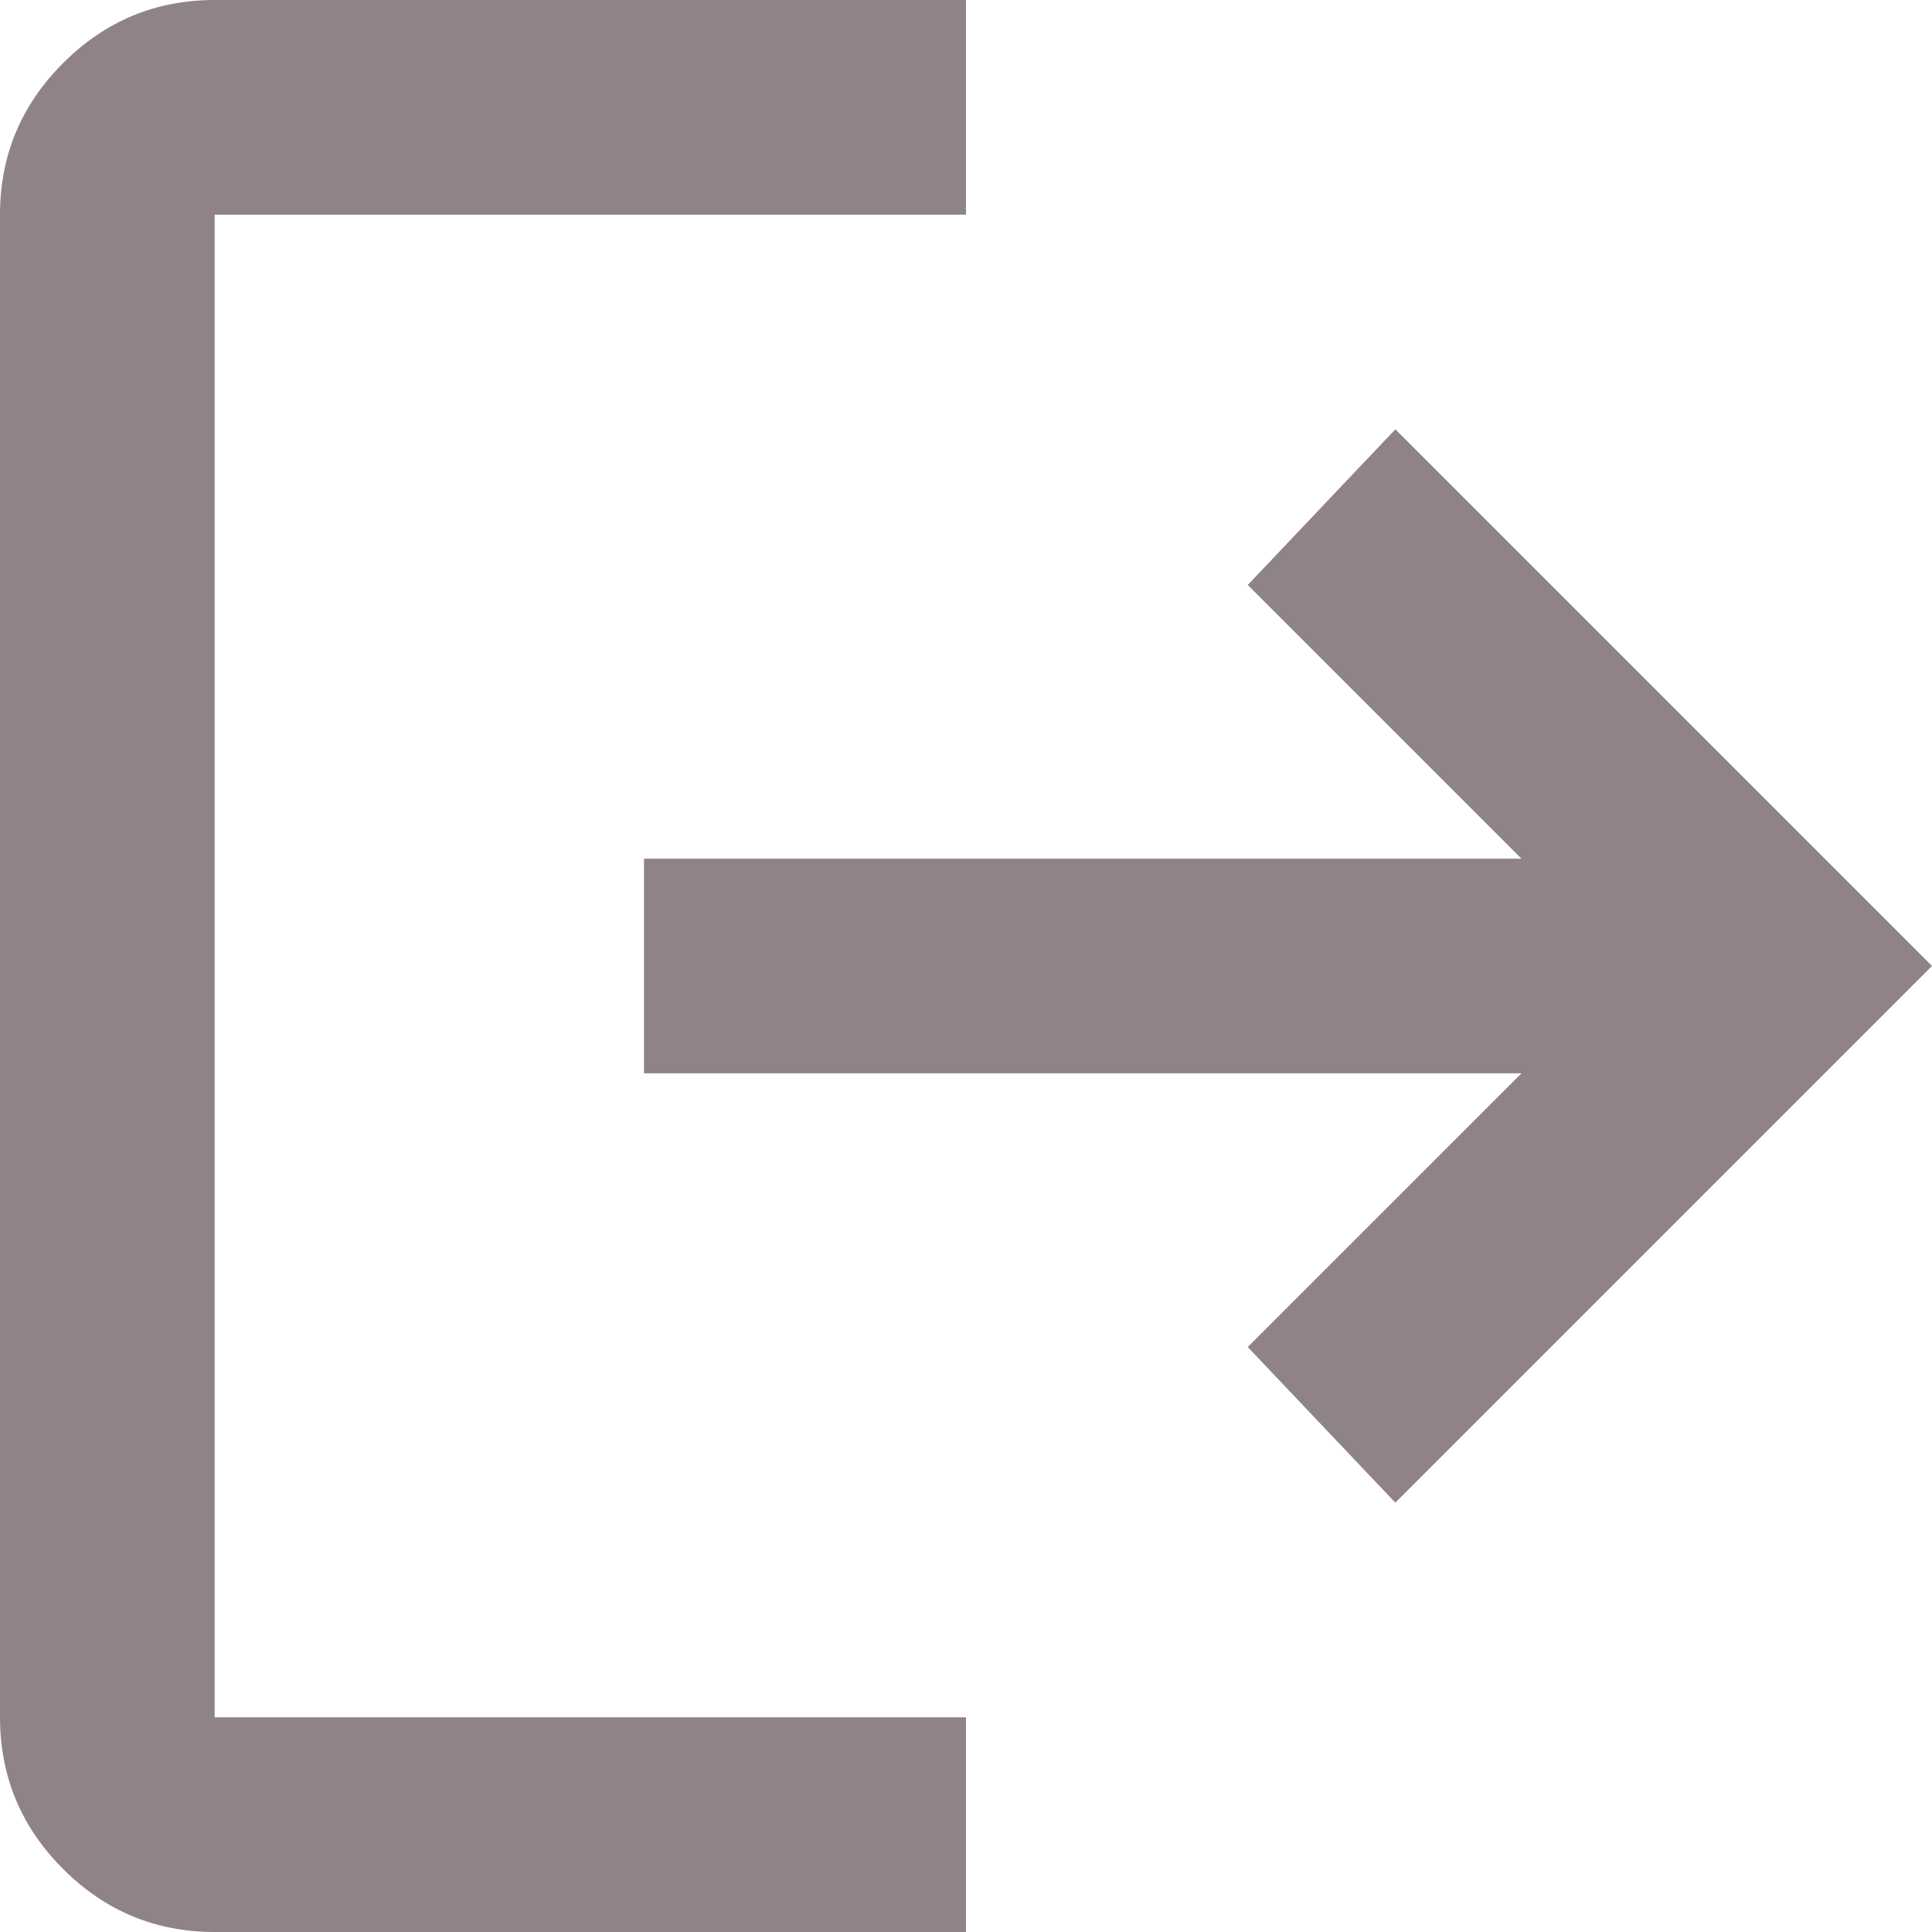
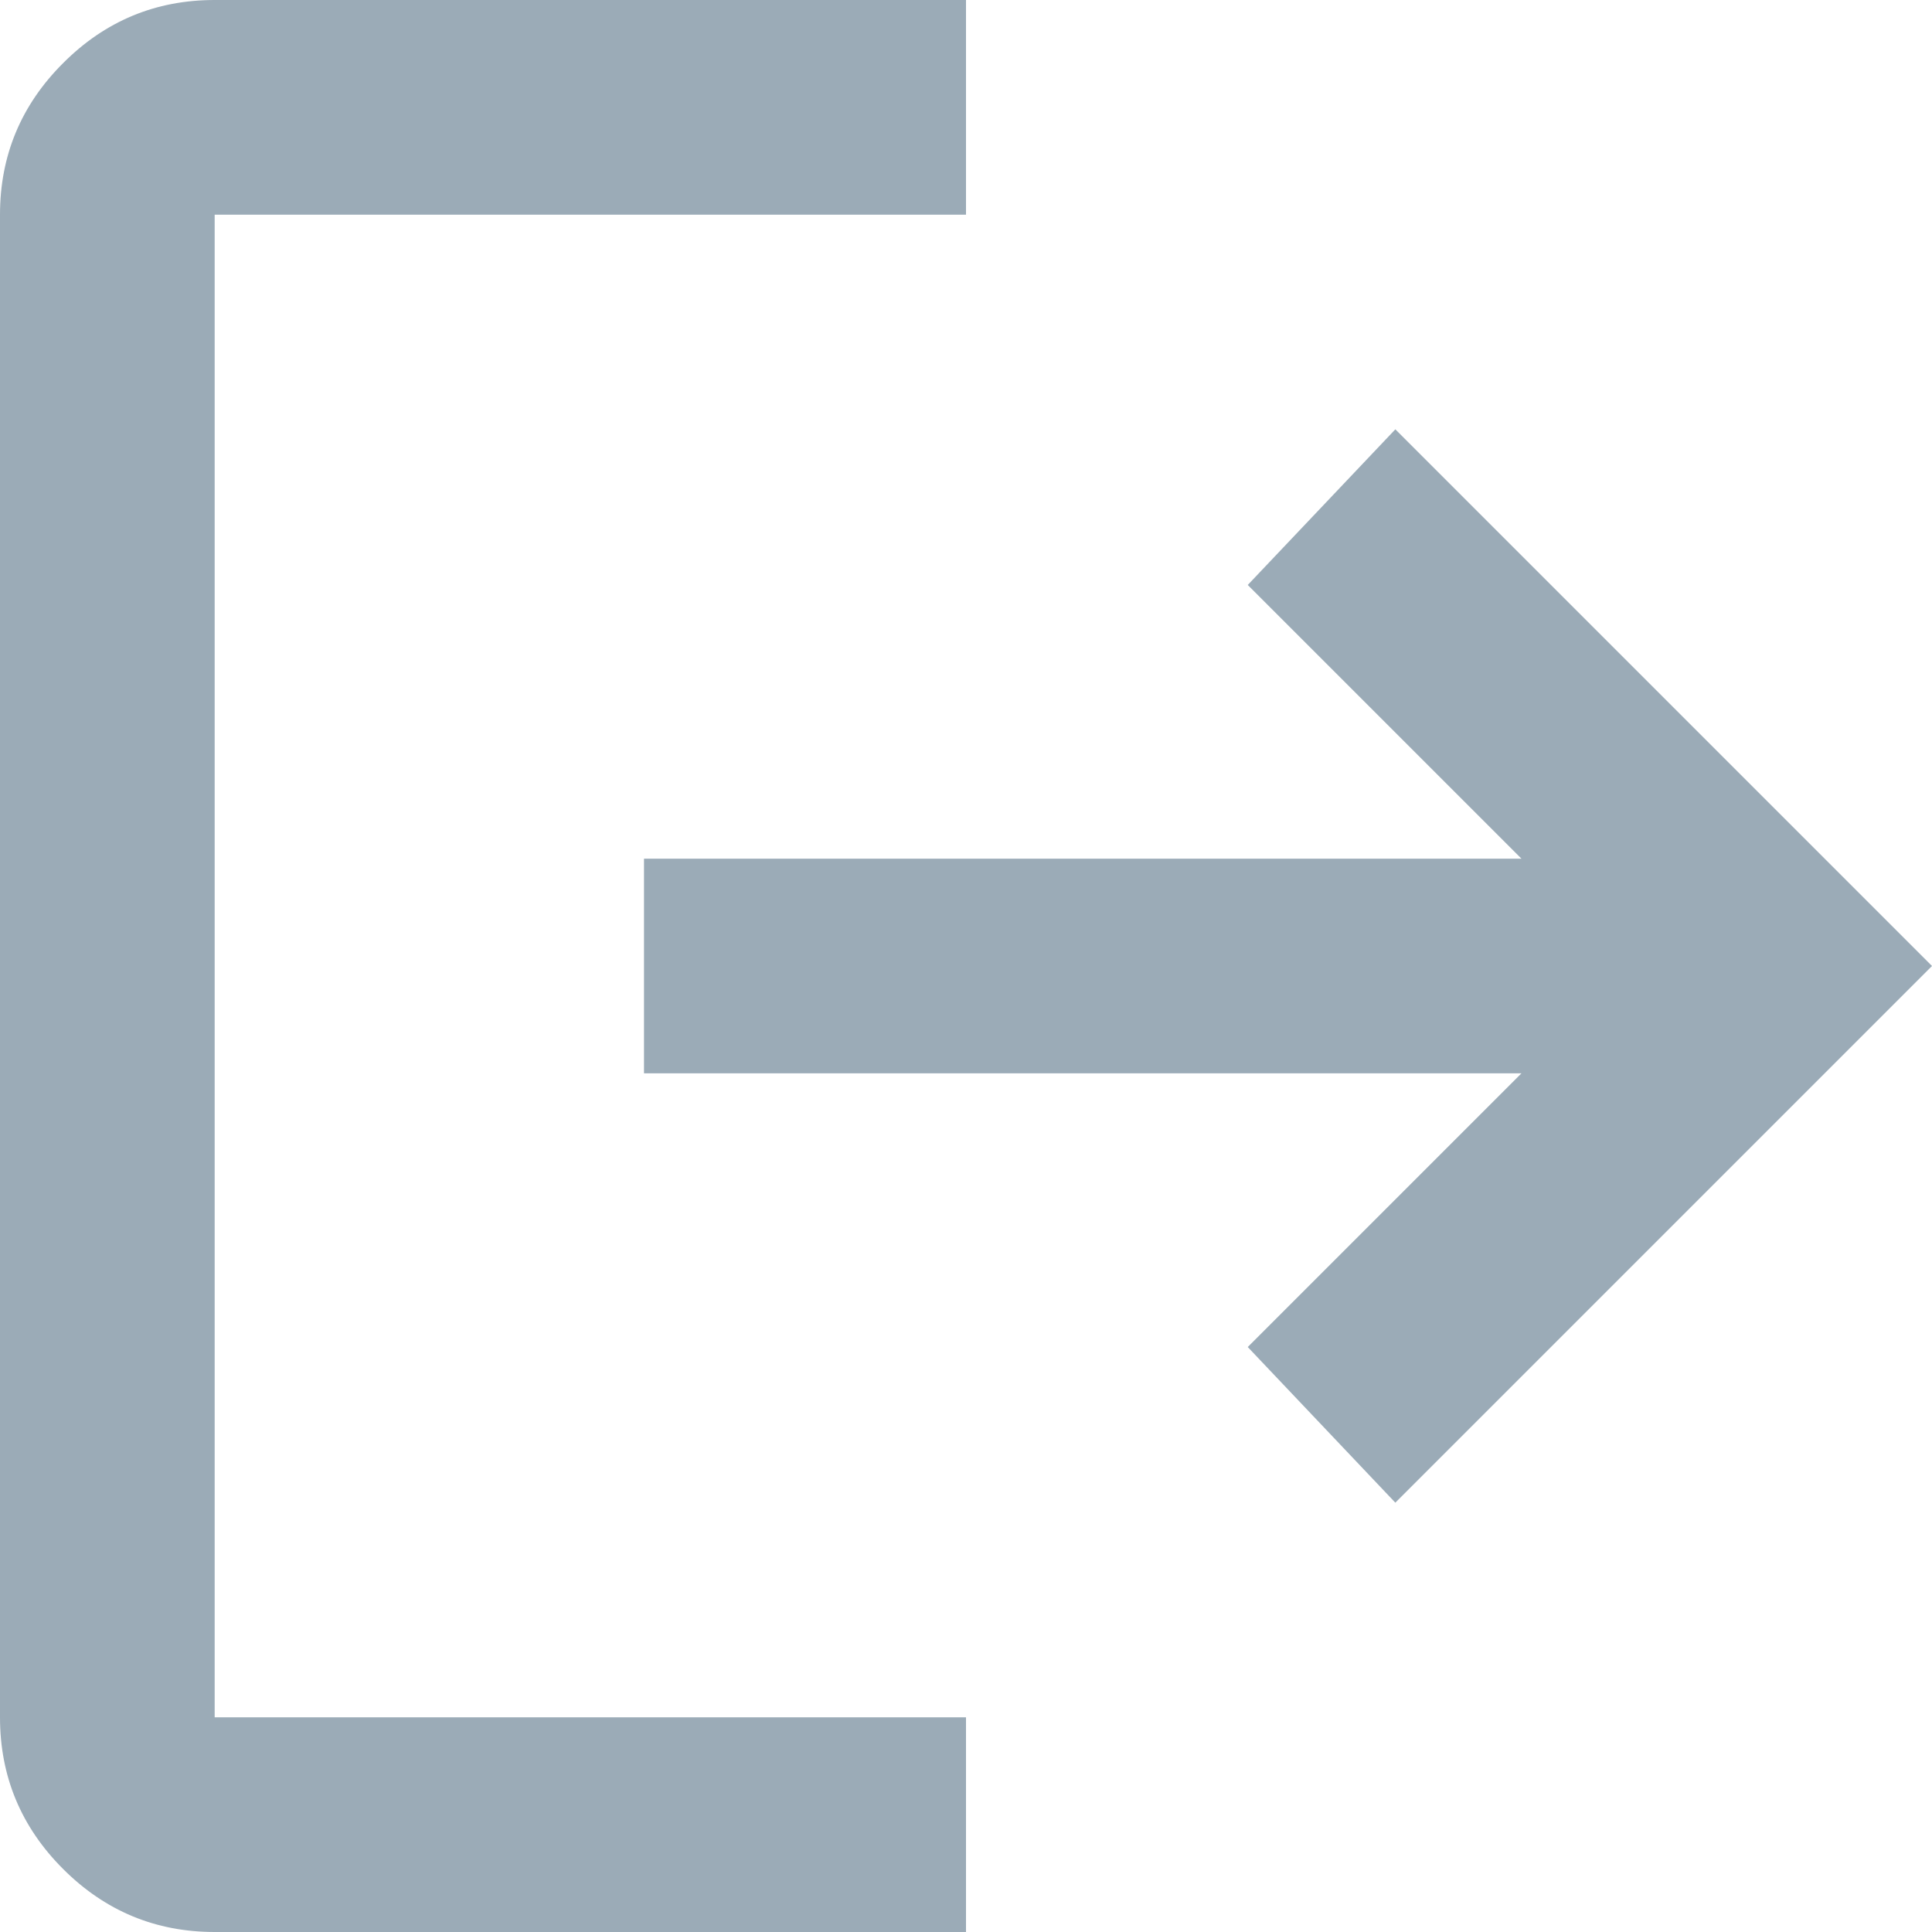
<svg xmlns="http://www.w3.org/2000/svg" width="18" height="18" viewBox="0 0 18 18" fill="none">
-   <path d="M2 18C1.45 18 0.979 17.804 0.588 17.413C0.196 17.021 0 16.55 0 16V2C0 1.45 0.196 0.979 0.588 0.588C0.979 0.196 1.45 0 2 0H9V2H2V16H9V18H2ZM13 14L11.625 12.55L14.175 10H6V8H14.175L11.625 5.45L13 4L18 9L13 14Z" fill="#8F8389" />
+   <path d="M2 18C1.45 18 0.979 17.804 0.588 17.413C0.196 17.021 0 16.55 0 16V2C0 1.45 0.196 0.979 0.588 0.588C0.979 0.196 1.45 0 2 0H9V2H2V16H9V18H2ZM13 14L11.625 12.55L14.175 10H6V8H14.175L11.625 5.45L13 4L18 9L13 14Z" fill="#9BABB7" />
</svg>
